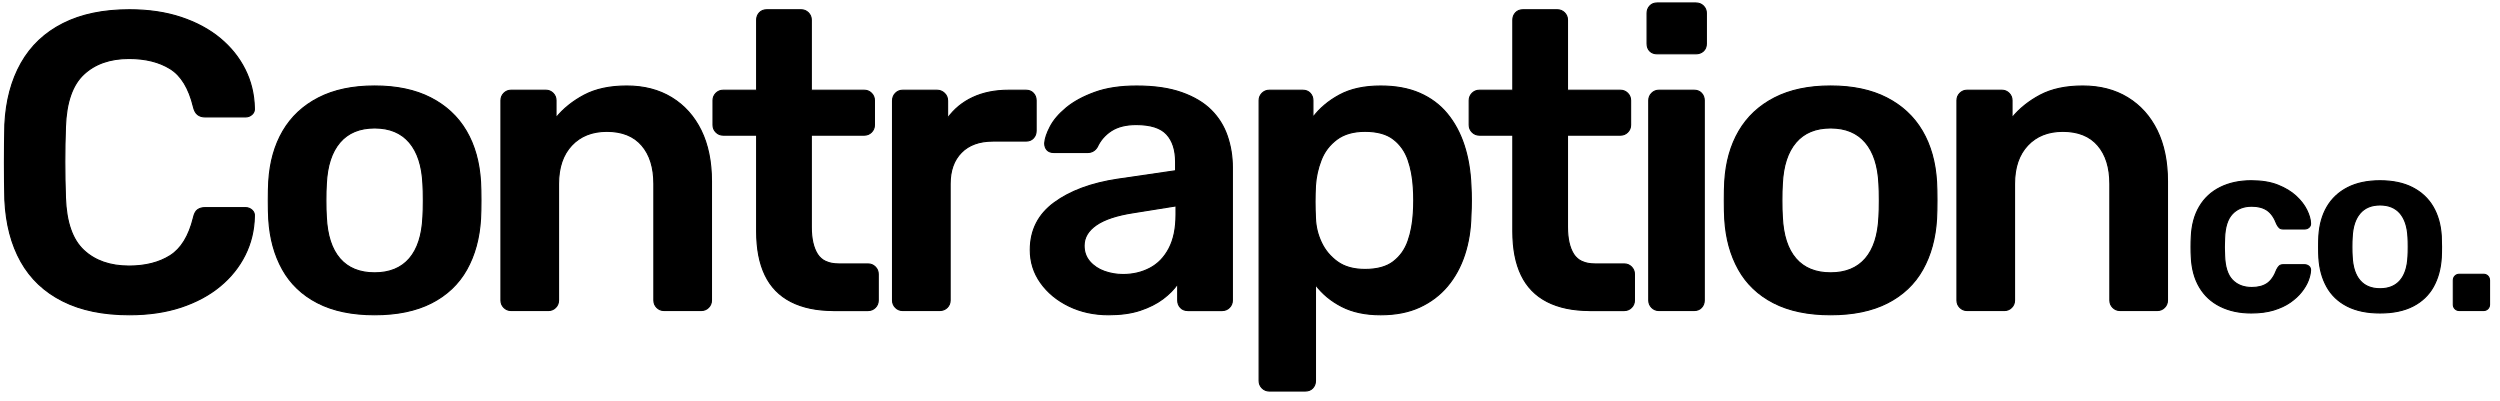
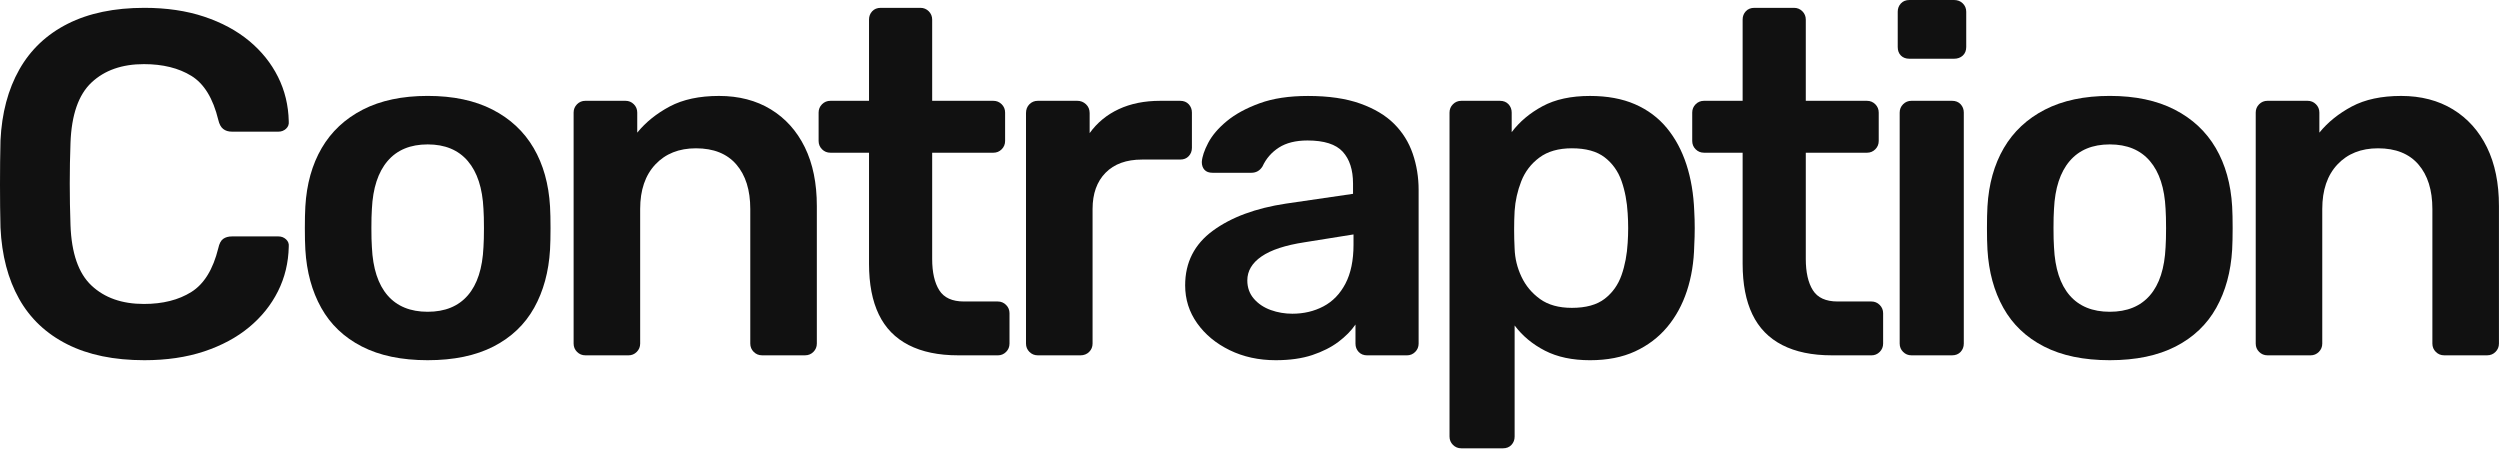
- <svg xmlns="http://www.w3.org/2000/svg" version="1.1" id="Layer_1" x="0px" y="0px" viewBox="0 0 2250.51 360.45" style="enable-background:new 0 0 2250.51 360.45;" xml:space="preserve" stroke="currentColor">
-   <path class="st1" d="M116.48,283.34c-23.64,0-43.66-4.12-60.06-12.39c-16.4-8.25-28.92-20.07-37.56-35.46S5.38,201.61,4.37,180.01  c-0.26-10.42-0.38-21.61-0.38-33.57c0-11.94,0.12-23.38,0.38-34.32c1.01-21.35,5.91-39.78,14.68-55.29  c8.77-15.5,21.36-27.39,37.76-35.66c16.4-8.26,36.29-12.39,59.68-12.39c17.28,0,32.8,2.29,46.52,6.86  c13.73,4.58,25.42,10.87,35.09,18.88c9.66,8.01,17.16,17.35,22.5,28.03c5.34,10.68,8.13,22.24,8.39,34.7  c0.25,2.29-0.45,4.19-2.09,5.72c-1.66,1.52-3.63,2.29-5.91,2.29h-36.23c-2.8,0-5.09-0.7-6.86-2.1c-1.78-1.39-3.05-3.75-3.81-7.05  c-4.07-16.78-11.06-28.22-20.98-34.32c-9.91-6.1-22.25-9.15-36.99-9.15c-17.03,0-30.64,4.77-40.8,14.3  c-10.17,9.53-15.63,25.24-16.4,47.1c-0.76,20.85-0.76,42.2,0,64.06c0.77,21.87,6.23,37.57,16.4,47.1  c10.16,9.54,23.77,14.31,40.8,14.31c14.74,0,27.08-3.11,36.99-9.34c9.91-6.23,16.91-17.6,20.98-34.13c0.76-3.56,2.03-5.97,3.81-7.24  c1.78-1.28,4.06-1.91,6.86-1.91h36.23c2.29,0,4.25,0.77,5.91,2.29c1.65,1.53,2.35,3.43,2.09,5.72c-0.26,12.46-3.05,24.03-8.39,34.7  c-5.34,10.68-12.84,20.03-22.5,28.03c-9.66,8.01-21.36,14.3-35.09,18.88C149.27,281.06,133.76,283.34,116.48,283.34z" />
-   <path class="st1" d="M337.24,283.34c-20.34,0-37.44-3.56-51.29-10.68c-13.86-7.11-24.41-17.16-31.65-30.12  c-7.25-12.97-11.38-28.09-12.39-45.38c-0.26-4.58-0.38-10.16-0.38-16.78c0-6.61,0.12-12.21,0.38-16.79  c1.01-17.53,5.27-32.72,12.77-45.57c7.5-12.83,18.17-22.81,32.03-29.94c13.85-7.11,30.7-10.68,50.53-10.68s36.67,3.56,50.53,10.68  c13.85,7.12,24.53,17.1,32.04,29.94c7.5,12.84,11.75,28.03,12.77,45.57c0.25,4.58,0.38,10.17,0.38,16.79  c0,6.61-0.13,12.2-0.38,16.78c-1.02,17.29-5.15,32.41-12.39,45.38c-7.25,12.96-17.8,23.01-31.65,30.12  C374.67,279.78,357.57,283.34,337.24,283.34z M337.24,245.6c13.47,0,23.89-4.26,31.27-12.77c7.37-8.52,11.44-21.04,12.2-37.57  c0.25-3.81,0.38-8.77,0.38-14.86c0-6.1-0.13-11.07-0.38-14.87c-0.76-16.27-4.83-28.73-12.2-37.37c-7.38-8.64-17.8-12.97-31.27-12.97  c-13.48,0-23.9,4.33-31.27,12.97c-7.38,8.64-11.44,21.11-12.21,37.37c-0.26,3.81-0.38,8.77-0.38,14.87c0,6.09,0.12,11.06,0.38,14.86  c0.77,16.53,4.83,29.05,12.21,37.57C313.34,241.34,323.76,245.6,337.24,245.6z" />
-   <path class="st1" d="M460.11,279.54c-2.55,0-4.71-0.89-6.49-2.67c-1.78-1.78-2.67-3.94-2.67-6.49v-180c0-2.54,0.89-4.7,2.67-6.49  c1.78-1.78,3.94-2.67,6.49-2.67h31.27c2.54,0,4.7,0.89,6.48,2.67c1.78,1.79,2.67,3.94,2.67,6.49v15.64  c6.61-8.13,15.06-14.93,25.36-20.41c10.3-5.46,23.07-8.19,38.32-8.19c15.5,0,28.98,3.5,40.42,10.48c11.44,7,20.27,16.85,26.5,29.56  c6.23,12.72,9.34,27.96,9.34,45.76v107.15c0,2.54-0.89,4.71-2.67,6.49c-1.78,1.78-3.94,2.67-6.48,2.67h-33.56  c-2.54,0-4.7-0.89-6.48-2.67c-1.78-1.78-2.67-3.94-2.67-6.49V165.52c0-14.75-3.63-26.32-10.87-34.7  c-7.24-8.39-17.73-12.59-31.46-12.59c-13.22,0-23.77,4.2-31.65,12.59c-7.88,8.39-11.82,19.96-11.82,34.7v104.87  c0,2.54-0.89,4.71-2.67,6.49c-1.78,1.78-3.94,2.67-6.49,2.67H460.11z" />
-   <path class="st1" d="M750.54,279.54c-15.26,0-28.1-2.67-38.52-8.01c-10.43-5.35-18.18-13.29-23.26-23.84  c-5.09-10.54-7.63-23.7-7.63-39.46v-86.57H651c-2.54,0-4.7-0.88-6.48-2.67c-1.78-1.78-2.67-3.93-2.67-6.49V90.39  c0-2.54,0.89-4.7,2.67-6.49c1.78-1.78,3.94-2.67,6.48-2.67h30.13v-63.3c0-2.54,0.82-4.7,2.48-6.48c1.65-1.78,3.88-2.67,6.68-2.67  h30.89c2.54,0,4.7,0.89,6.49,2.67c1.77,1.78,2.67,3.94,2.67,6.48v63.3h47.67c2.54,0,4.7,0.89,6.49,2.67  c1.78,1.79,2.67,3.94,2.67,6.49v22.12c0,2.55-0.89,4.71-2.67,6.49c-1.78,1.79-3.94,2.67-6.49,2.67h-47.67v82.75  c0,10.43,1.84,18.56,5.53,24.41c3.68,5.85,10.11,8.76,19.26,8.76h26.32c2.54,0,4.7,0.9,6.48,2.68c1.78,1.78,2.67,3.94,2.67,6.48  v23.65c0,2.54-0.89,4.71-2.67,6.49c-1.78,1.78-3.94,2.67-6.48,2.67H750.54z" />
-   <path class="st1" d="M812.61,279.54c-2.55,0-4.71-0.89-6.49-2.67c-1.78-1.78-2.67-3.94-2.67-6.49V90.77c0-2.8,0.89-5.08,2.67-6.87  c1.78-1.78,3.94-2.67,6.49-2.67h30.89c2.54,0,4.77,0.89,6.68,2.67c1.9,1.79,2.86,4.07,2.86,6.87v15.63  c5.84-8.12,13.4-14.35,22.69-18.68c9.28-4.32,20.02-6.49,32.22-6.49h15.63c2.8,0,5.02,0.89,6.67,2.67c1.65,1.79,2.48,3.94,2.48,6.49  v27.45c0,2.55-0.83,4.71-2.48,6.49c-1.65,1.79-3.88,2.67-6.67,2.67h-29.74c-12.2,0-21.68,3.43-28.41,10.3  c-6.74,6.86-10.11,16.27-10.11,28.22v104.87c0,2.54-0.89,4.71-2.67,6.49c-1.78,1.78-4.07,2.67-6.86,2.67H812.61z" />
-   <path class="st1" d="M998.02,283.34c-13.22,0-25.17-2.61-35.85-7.81c-10.68-5.21-19.13-12.21-25.36-20.98  c-6.24-8.77-9.35-18.62-9.35-29.55c0-17.79,7.18-31.97,21.55-42.52c14.36-10.55,33.37-17.6,57.01-21.16l52.25-7.62v-8.01  c0-10.68-2.67-18.94-8.01-24.79c-5.34-5.84-14.49-8.77-27.45-8.77c-9.15,0-16.59,1.85-22.31,5.53c-5.72,3.69-9.98,8.59-12.77,14.68  c-2.04,3.31-4.95,4.96-8.77,4.96h-30.13c-2.8,0-4.9-0.77-6.29-2.3c-1.4-1.52-2.1-3.55-2.1-6.09c0.25-4.07,1.91-9.03,4.96-14.87  c3.05-5.85,7.88-11.5,14.49-16.97c6.61-5.47,15.12-10.11,25.55-13.91c10.42-3.82,23-5.72,37.75-5.72c16.02,0,29.56,1.97,40.62,5.91  c11.06,3.94,19.89,9.22,26.5,15.83c6.61,6.61,11.44,14.36,14.49,23.26c3.05,8.9,4.58,18.3,4.58,28.22v119.74  c0,2.54-0.89,4.71-2.67,6.49c-1.78,1.78-3.94,2.67-6.49,2.67h-30.89c-2.8,0-5.02-0.89-6.67-2.67c-1.66-1.78-2.48-3.94-2.48-6.49  v-14.87c-3.31,4.84-7.76,9.34-13.34,13.54c-5.6,4.19-12.4,7.62-20.4,10.29C1018.42,282.01,1008.94,283.34,998.02,283.34z   M1010.98,247.12c8.89,0,16.97-1.9,24.22-5.72c7.25-3.82,12.97-9.72,17.16-17.73c4.19-8.01,6.29-18.11,6.29-30.32v-8.01l-38.13,6.1  c-15,2.29-26.19,5.98-33.56,11.06c-7.38,5.08-11.06,11.31-11.06,18.68c0,5.59,1.72,10.36,5.15,14.31c3.43,3.94,7.82,6.86,13.16,8.77  C999.54,246.17,1005.13,247.12,1010.98,247.12z" />
-   <path class="st1" d="M1142.62,351.99c-2.55,0-4.71-0.89-6.49-2.67c-1.78-1.78-2.67-3.94-2.67-6.48V90.39c0-2.54,0.89-4.7,2.67-6.49  c1.78-1.78,3.94-2.67,6.49-2.67h30.13c2.79,0,5.01,0.89,6.67,2.67c1.65,1.79,2.48,3.94,2.48,6.49v15.26  c6.1-8.13,14.11-14.87,24.02-20.21s22.24-8.01,36.99-8.01c13.47,0,25.17,2.16,35.09,6.48c9.91,4.33,18.17,10.49,24.78,18.5  c6.61,8.02,11.69,17.48,15.26,28.41c3.56,10.93,5.59,23.01,6.1,36.22c0.25,4.33,0.38,8.77,0.38,13.35c0,4.57-0.13,9.14-0.38,13.73  c-0.26,12.72-2.16,24.47-5.72,35.27c-3.56,10.8-8.71,20.21-15.44,28.22c-6.74,8.01-15.06,14.3-24.98,18.88  c-9.91,4.57-21.62,6.86-35.09,6.86c-13.73,0-25.42-2.47-35.08-7.43c-9.66-4.96-17.54-11.51-23.64-19.64v86.57  c0,2.53-0.83,4.7-2.48,6.48c-1.65,1.78-3.88,2.67-6.67,2.67H1142.62z M1228.8,242.55c10.93,0,19.45-2.35,25.55-7.05  c6.1-4.7,10.49-10.87,13.16-18.5c2.67-7.63,4.25-16.02,4.77-25.17c0.51-7.63,0.51-15.26,0-22.88c-0.52-9.15-2.1-17.54-4.77-25.18  c-2.67-7.62-7.05-13.79-13.16-18.5c-6.1-4.7-14.62-7.05-25.55-7.05c-10.42,0-18.88,2.42-25.36,7.25c-6.48,4.83-11.19,11-14.11,18.5  c-2.92,7.5-4.64,15.19-5.15,23.07c-0.26,4.58-0.38,9.41-0.38,14.49c0,5.09,0.12,10.05,0.38,14.87c0.25,7.62,2.03,14.93,5.34,21.93  c3.3,7,8.13,12.77,14.49,17.35C1210.37,240.26,1218.63,242.55,1228.8,242.55z" />
-   <path class="st1" d="M1431.26,279.54c-15.26,0-28.1-2.67-38.52-8.01c-10.43-5.35-18.18-13.29-23.26-23.84  c-5.09-10.54-7.63-23.7-7.63-39.46v-86.57h-30.13c-2.54,0-4.7-0.88-6.48-2.67c-1.78-1.78-2.67-3.93-2.67-6.49V90.39  c0-2.54,0.89-4.7,2.67-6.49c1.78-1.78,3.94-2.67,6.48-2.67h30.13v-63.3c0-2.54,0.82-4.7,2.48-6.48c1.65-1.78,3.88-2.67,6.68-2.67  h30.89c2.54,0,4.7,0.89,6.49,2.67c1.77,1.78,2.67,3.94,2.67,6.48v63.3h47.67c2.54,0,4.7,0.89,6.49,2.67  c1.78,1.79,2.67,3.94,2.67,6.49v22.12c0,2.55-0.89,4.71-2.67,6.49c-1.78,1.79-3.94,2.67-6.49,2.67h-47.67v82.75  c0,10.43,1.84,18.56,5.53,24.41c3.68,5.85,10.11,8.76,19.26,8.76h26.32c2.54,0,4.7,0.9,6.48,2.68c1.78,1.78,2.67,3.94,2.67,6.48  v23.65c0,2.54-0.89,4.71-2.67,6.49c-1.78,1.78-3.94,2.67-6.48,2.67H1431.26z" />
-   <path class="st1" d="M1491.85,48.44c-2.8,0-5.02-0.82-6.67-2.48c-1.66-1.65-2.48-3.88-2.48-6.68V11.83c0-2.54,0.82-4.7,2.48-6.49  c1.65-1.78,3.87-2.67,6.67-2.67h34.7c2.79,0,5.08,0.89,6.86,2.67c1.78,1.78,2.67,3.94,2.67,6.49v27.45c0,2.8-0.89,5.02-2.67,6.68  c-1.78,1.65-4.07,2.48-6.86,2.48H1491.85z M1493.38,279.54c-2.55,0-4.71-0.89-6.49-2.67c-1.78-1.78-2.67-3.94-2.67-6.49v-180  c0-2.54,0.89-4.7,2.67-6.49c1.78-1.78,3.94-2.67,6.49-2.67h31.65c2.79,0,5.01,0.89,6.67,2.67c1.65,1.79,2.48,3.94,2.48,6.49v180  c0,2.54-0.83,4.71-2.48,6.49c-1.66,1.78-3.88,2.67-6.67,2.67H1493.38z" />
-   <path class="st1" d="M1647.94,283.34c-20.34,0-37.44-3.56-51.29-10.68c-13.86-7.11-24.41-17.16-31.65-30.12  c-7.25-12.97-11.38-28.09-12.39-45.38c-0.26-4.58-0.38-10.16-0.38-16.78c0-6.61,0.12-12.21,0.38-16.79  c1.01-17.53,5.27-32.72,12.77-45.57c7.5-12.83,18.17-22.81,32.03-29.94c13.85-7.11,30.7-10.68,50.53-10.68  c19.83,0,36.67,3.56,50.53,10.68c13.85,7.12,24.53,17.1,32.04,29.94c7.5,12.84,11.76,28.03,12.78,45.57  c0.25,4.58,0.38,10.17,0.38,16.79c0,6.61-0.14,12.2-0.38,16.78c-1.02,17.29-5.15,32.41-12.4,45.38  c-7.25,12.96-17.8,23.01-31.65,30.12C1685.37,279.78,1668.27,283.34,1647.94,283.34z M1647.94,245.6c13.47,0,23.89-4.26,31.27-12.77  c7.37-8.52,11.44-21.04,12.2-37.57c0.25-3.81,0.38-8.77,0.38-14.86c0-6.1-0.13-11.07-0.38-14.87c-0.76-16.27-4.83-28.73-12.2-37.37  c-7.38-8.64-17.8-12.97-31.27-12.97c-13.48,0-23.9,4.33-31.27,12.97c-7.38,8.64-11.44,21.11-12.21,37.37  c-0.26,3.81-0.38,8.77-0.38,14.87c0,6.09,0.12,11.06,0.38,14.86c0.77,16.53,4.83,29.05,12.21,37.57  C1624.04,241.34,1634.46,245.6,1647.94,245.6z" />
-   <path class="st1" d="M1770.81,279.54c-2.55,0-4.71-0.89-6.49-2.67c-1.79-1.78-2.67-3.94-2.67-6.49v-180c0-2.54,0.88-4.7,2.67-6.49  c1.78-1.78,3.93-2.67,6.49-2.67h31.27c2.53,0,4.7,0.89,6.48,2.67c1.78,1.79,2.68,3.94,2.68,6.49v15.64  c6.6-8.13,15.06-14.93,25.35-20.41c10.3-5.46,23.08-8.19,38.32-8.19c15.5,0,28.98,3.5,40.42,10.48c11.44,7,20.27,16.85,26.5,29.56  s9.34,27.96,9.34,45.76v107.15c0,2.54-0.89,4.71-2.67,6.49s-3.94,2.67-6.48,2.67h-33.57c-2.54,0-4.7-0.89-6.48-2.67  c-1.79-1.78-2.67-3.94-2.67-6.49V165.52c0-14.75-3.63-26.32-10.87-34.7c-7.24-8.39-17.73-12.59-31.47-12.59  c-13.22,0-23.77,4.2-31.64,12.59c-7.89,8.39-11.82,19.96-11.82,34.7v104.87c0,2.54-0.89,4.71-2.67,6.49  c-1.79,1.78-3.94,2.67-6.49,2.67H1770.81z" />
-   <g>
-     <path class="st1" d="M2026.61,281.74c-10.58,0-19.87-1.99-27.88-5.96c-8.02-3.96-14.26-9.73-18.74-17.3   c-4.48-7.57-6.95-16.72-7.39-27.44c-0.15-2.21-0.22-5.11-0.22-8.71c0-3.6,0.07-6.57,0.22-8.93c0.44-10.72,2.9-19.87,7.39-27.44   c4.48-7.56,10.72-13.33,18.74-17.3c8.01-3.96,17.3-5.96,27.88-5.96c9.41,0,17.42,1.32,24.03,3.97c6.61,2.64,12.05,5.95,16.32,9.92   c4.26,3.96,7.46,8.11,9.59,12.45c2.13,4.34,3.27,8.26,3.41,11.79c0.15,1.62-0.33,2.9-1.43,3.86c-1.1,0.96-2.39,1.43-3.86,1.43   h-19.4c-1.47,0-2.61-0.36-3.41-1.1c-0.81-0.74-1.58-1.83-2.32-3.31c-2.21-5.88-5.11-10.03-8.71-12.46   c-3.6-2.42-8.19-3.63-13.78-3.63c-7.35,0-13.19,2.32-17.52,6.94c-4.34,4.63-6.64,11.94-6.94,21.94c-0.29,5.58-0.29,10.72,0,15.42   c0.29,10.15,2.6,17.49,6.94,22.05c4.34,4.55,10.17,6.83,17.52,6.83c5.73,0,10.36-1.21,13.89-3.63c3.52-2.43,6.39-6.58,8.6-12.46   c0.74-1.46,1.5-2.57,2.32-3.31c0.8-0.73,1.94-1.1,3.41-1.1h19.4c1.46,0,2.76,0.48,3.86,1.43c1.1,0.96,1.58,2.25,1.43,3.86   c-0.15,2.65-0.84,5.62-2.09,8.93c-1.26,3.31-3.24,6.69-5.96,10.14c-2.72,3.45-6.13,6.61-10.25,9.48   c-4.11,2.87-9.08,5.18-14.87,6.95C2040.97,280.86,2034.25,281.74,2026.61,281.74z" />
-     <path class="st1" d="M2142.55,281.74c-11.76,0-21.64-2.06-29.65-6.17s-14.11-9.92-18.29-17.42c-4.19-7.5-6.58-16.24-7.17-26.24   c-0.15-2.64-0.22-5.87-0.22-9.69c0-3.82,0.07-7.05,0.22-9.69c0.59-10.15,3.05-18.93,7.39-26.34c4.34-7.42,10.51-13.19,18.51-17.31   c8.01-4.11,17.75-6.17,29.21-6.17c11.46,0,21.19,2.06,29.2,6.17c8.02,4.12,14.19,9.89,18.51,17.31c4.34,7.42,6.8,16.2,7.39,26.34   c0.15,2.64,0.23,5.88,0.23,9.69c0,3.83-0.08,7.05-0.23,9.69c-0.59,10-2.97,18.74-7.16,26.24c-4.19,7.5-10.29,13.3-18.3,17.42   S2154.31,281.74,2142.55,281.74z M2142.55,259.92c7.78,0,13.81-2.46,18.07-7.39c4.26-4.93,6.61-12.16,7.05-21.71   c0.15-2.2,0.22-5.07,0.22-8.6s-0.07-6.39-0.22-8.6c-0.44-9.4-2.8-16.6-7.05-21.61c-4.27-4.99-10.29-7.5-18.07-7.5   c-7.79,0-13.81,2.5-18.07,7.5c-4.27,5-6.61,12.21-7.05,21.61c-0.15,2.21-0.23,5.07-0.23,8.6s0.08,6.4,0.23,8.6   c0.44,9.56,2.79,16.79,7.05,21.71C2128.74,257.46,2134.76,259.92,2142.55,259.92z" />
-     <path class="st1" d="M2213.76,279.53c-1.47,0-2.72-0.51-3.75-1.54s-1.54-2.28-1.54-3.75v-21.82c0-1.62,0.51-2.94,1.54-3.97   c1.03-1.02,2.28-1.54,3.75-1.54h22.05c1.46,0,2.72,0.52,3.75,1.54c1.02,1.03,1.54,2.35,1.54,3.97v21.82c0,1.47-0.52,2.72-1.54,3.75   c-1.03,1.03-2.29,1.54-3.75,1.54H2213.76z" />
-   </g>
+ <svg xmlns="http://www.w3.org/2000/svg" width="1948" height="350" viewBox="0 0 1948 350" fill="none">
+   <path d="M112.49 280.67C88.85 280.67 68.83 276.55 52.43 268.28C36.03 260.03 23.51 248.21 14.87 232.82C6.23 217.43 1.39 198.94 0.38 177.34C0.12 166.92 0 155.73 0 143.77C0 131.83 0.12 120.39 0.38 109.45C1.39 88.1 6.29 69.67 15.06 54.16C23.83 38.66 36.42 26.77 52.82 18.5C69.22 10.24 89.11 6.11 112.5 6.11C129.78 6.11 145.3 8.4 159.02 12.97C172.75 17.55 184.44 23.84 194.11 31.85C203.77 39.86 211.27 49.2 216.61 59.88C221.95 70.56 224.74 82.12 225 94.58C225.25 96.87 224.55 98.77 222.91 100.3C221.25 101.82 219.28 102.59 217 102.59H180.77C177.97 102.59 175.68 101.89 173.91 100.49C172.13 99.1 170.86 96.74 170.1 93.44C166.03 76.66 159.04 65.22 149.12 59.12C139.21 53.02 126.87 49.97 112.13 49.97C95.1 49.97 81.49 54.74 71.33 64.27C61.16 73.8 55.7 89.51 54.93 111.37C54.17 132.22 54.17 153.57 54.93 175.43C55.7 197.3 61.16 213 71.33 222.53C81.49 232.07 95.1 236.84 112.13 236.84C126.87 236.84 139.21 233.73 149.12 227.5C159.03 221.27 166.03 209.9 170.1 193.37C170.86 189.81 172.13 187.4 173.91 186.13C175.69 184.85 177.97 184.22 180.77 184.22H217C219.29 184.22 221.25 184.99 222.91 186.51C224.56 188.04 225.26 189.94 225 192.23C224.74 204.69 221.95 216.26 216.61 226.93C211.27 237.61 203.77 246.96 194.11 254.96C184.45 262.97 172.75 269.26 159.02 273.84C145.28 278.39 129.77 280.67 112.49 280.67Z" fill="#111111" />
+   <path d="M333.25 280.67C312.91 280.67 295.81 277.11 281.96 269.99C268.1 262.88 257.55 252.83 250.31 239.87C243.06 226.9 238.93 211.78 237.92 194.49C237.66 189.91 237.54 184.33 237.54 177.71C237.54 171.1 237.66 165.5 237.92 160.92C238.93 143.39 243.19 128.2 250.69 115.35C258.19 102.52 268.86 92.54 282.72 85.41C296.57 78.3 313.42 74.73 333.25 74.73C353.08 74.73 369.92 78.29 383.78 85.41C397.63 92.53 408.31 102.51 415.82 115.35C423.32 128.19 427.57 143.38 428.59 160.92C428.84 165.5 428.97 171.09 428.97 177.71C428.97 184.32 428.84 189.91 428.59 194.49C427.57 211.78 423.44 226.9 416.2 239.87C408.95 252.83 398.4 262.88 384.55 269.99C370.68 277.11 353.58 280.67 333.25 280.67ZM333.25 242.93C346.72 242.93 357.14 238.67 364.52 230.16C371.89 221.64 375.96 209.12 376.72 192.59C376.97 188.78 377.1 183.82 377.1 177.73C377.1 171.63 376.97 166.66 376.72 162.86C375.96 146.59 371.89 134.13 364.52 125.49C357.14 116.85 346.72 112.52 333.25 112.52C319.77 112.52 309.35 116.85 301.98 125.49C294.6 134.13 290.54 146.6 289.77 162.86C289.51 166.67 289.39 171.63 289.39 177.73C289.39 183.82 289.51 188.79 289.77 192.59C290.54 209.12 294.6 221.64 301.98 230.16C309.35 238.67 319.77 242.93 333.25 242.93Z" fill="#111111" />
+   <path d="M456.12 276.87C453.57 276.87 451.41 275.98 449.63 274.2C447.85 272.42 446.96 270.26 446.96 267.71V87.71C446.96 85.17 447.85 83.01 449.63 81.22C451.41 79.44 453.57 78.55 456.12 78.55H487.39C489.93 78.55 492.09 79.44 493.87 81.22C495.65 83.01 496.54 85.16 496.54 87.71V103.35C503.15 95.22 511.6 88.42 521.9 82.94C532.2 77.48 544.97 74.75 560.22 74.75C575.72 74.75 589.2 78.25 600.64 85.23C612.08 92.23 620.91 102.08 627.14 114.79C633.37 127.51 636.48 142.75 636.48 160.55V267.7C636.48 270.24 635.59 272.41 633.81 274.19C632.03 275.97 629.87 276.86 627.33 276.86H593.77C591.23 276.86 589.07 275.97 587.29 274.19C585.51 272.41 584.62 270.25 584.62 267.7V162.85C584.62 148.1 580.99 136.53 573.75 128.15C566.51 119.76 556.02 115.56 542.29 115.56C529.07 115.56 518.52 119.76 510.64 128.15C502.76 136.54 498.82 148.11 498.82 162.85V267.72C498.82 270.26 497.93 272.43 496.15 274.21C494.37 275.99 492.21 276.88 489.66 276.88H456.12V276.87Z" fill="#111111" />
+   <path d="M746.549 276.87C731.289 276.87 718.449 274.2 708.029 268.86C697.599 263.51 689.849 255.57 684.769 245.02C679.679 234.48 677.139 221.32 677.139 205.56V118.99H647.009C644.469 118.99 642.309 118.11 640.529 116.32C638.749 114.54 637.859 112.39 637.859 109.83V87.72C637.859 85.18 638.749 83.02 640.529 81.23C642.309 79.45 644.469 78.56 647.009 78.56H677.139V15.26C677.139 12.72 677.959 10.56 679.619 8.78C681.269 7 683.499 6.11 686.299 6.11H717.189C719.729 6.11 721.889 7 723.679 8.78C725.449 10.56 726.349 12.72 726.349 15.26V78.56H774.019C776.559 78.56 778.719 79.45 780.509 81.23C782.289 83.02 783.179 85.17 783.179 87.72V109.84C783.179 112.39 782.289 114.55 780.509 116.33C778.729 118.12 776.569 119 774.019 119H726.349V201.75C726.349 212.18 728.189 220.31 731.879 226.16C735.559 232.01 741.989 234.92 751.139 234.92H777.459C779.999 234.92 782.159 235.82 783.939 237.6C785.719 239.38 786.609 241.54 786.609 244.08V267.73C786.609 270.27 785.719 272.44 783.939 274.22C782.159 276 779.999 276.89 777.459 276.89H746.549V276.87Z" fill="#111111" />
+   <path d="M808.62 276.87C806.07 276.87 803.91 275.98 802.13 274.2C800.35 272.42 799.46 270.26 799.46 267.71V88.1C799.46 85.3 800.35 83.02 802.13 81.23C803.91 79.45 806.07 78.56 808.62 78.56H839.51C842.05 78.56 844.28 79.45 846.19 81.23C848.09 83.02 849.05 85.3 849.05 88.1V103.73C854.89 95.61 862.45 89.38 871.74 85.05C881.02 80.73 891.76 78.56 903.96 78.56H919.59C922.39 78.56 924.61 79.45 926.26 81.23C927.91 83.02 928.74 85.17 928.74 87.72V115.17C928.74 117.72 927.91 119.88 926.26 121.66C924.61 123.45 922.38 124.33 919.59 124.33H889.85C877.65 124.33 868.17 127.76 861.44 134.63C854.7 141.49 851.33 150.9 851.33 162.85V267.72C851.33 270.26 850.44 272.43 848.66 274.21C846.88 275.99 844.59 276.88 841.8 276.88H808.62V276.87Z" fill="#111111" />
+   <path d="M994.03 280.67C980.81 280.67 968.86 278.06 958.18 272.86C947.5 267.65 939.05 260.65 932.82 251.88C926.58 243.11 923.47 233.26 923.47 222.33C923.47 204.54 930.65 190.36 945.02 179.81C959.38 169.26 978.39 162.21 1002.03 158.65L1054.28 151.03V143.02C1054.28 132.34 1051.61 124.08 1046.27 118.23C1040.93 112.39 1031.78 109.46 1018.82 109.46C1009.67 109.46 1002.23 111.31 996.51 114.99C990.79 118.68 986.53 123.58 983.74 129.67C981.7 132.98 978.79 134.63 974.97 134.63H944.84C942.04 134.63 939.94 133.86 938.55 132.33C937.15 130.81 936.45 128.78 936.45 126.24C936.7 122.17 938.36 117.21 941.41 111.37C944.46 105.52 949.29 99.87 955.9 94.4C962.51 88.93 971.02 84.29 981.45 80.49C991.87 76.67 1004.45 74.77 1019.2 74.77C1035.22 74.77 1048.76 76.74 1059.82 80.68C1070.88 84.62 1079.71 89.9 1086.32 96.51C1092.93 103.12 1097.76 110.87 1100.81 119.77C1103.86 128.67 1105.39 138.07 1105.39 147.99V267.73C1105.39 270.27 1104.5 272.44 1102.72 274.22C1100.94 276 1098.78 276.89 1096.23 276.89H1065.34C1062.54 276.89 1060.32 276 1058.67 274.22C1057.01 272.44 1056.19 270.28 1056.19 267.73V252.86C1052.88 257.7 1048.43 262.2 1042.85 266.4C1037.25 270.59 1030.45 274.02 1022.45 276.69C1014.43 279.34 1004.95 280.67 994.03 280.67ZM1006.99 244.45C1015.88 244.45 1023.96 242.55 1031.21 238.73C1038.46 234.91 1044.18 229.01 1048.37 221C1052.56 212.99 1054.66 202.89 1054.66 190.68V182.67L1016.53 188.77C1001.53 191.06 990.34 194.75 982.97 199.83C975.59 204.91 971.91 211.14 971.91 218.51C971.91 224.1 973.63 228.87 977.06 232.82C980.49 236.76 984.88 239.68 990.22 241.59C995.55 243.5 1001.14 244.45 1006.99 244.45Z" fill="#111111" />
+   <path d="M1138.63 349.32C1136.08 349.32 1133.92 348.43 1132.14 346.65C1130.36 344.87 1129.47 342.71 1129.47 340.17V87.72C1129.47 85.18 1130.36 83.02 1132.14 81.23C1133.92 79.45 1136.08 78.56 1138.63 78.56H1168.76C1171.55 78.56 1173.77 79.45 1175.43 81.23C1177.08 83.02 1177.91 85.17 1177.91 87.72V102.98C1184.01 94.85 1192.02 88.11 1201.93 82.77C1211.84 77.43 1224.17 74.76 1238.92 74.76C1252.39 74.76 1264.09 76.92 1274.01 81.24C1283.92 85.57 1292.18 91.73 1298.79 99.74C1305.4 107.76 1310.48 117.22 1314.05 128.15C1317.61 139.08 1319.64 151.16 1320.15 164.37C1320.4 168.7 1320.53 173.14 1320.53 177.72C1320.53 182.29 1320.4 186.86 1320.15 191.45C1319.89 204.17 1317.99 215.92 1314.43 226.72C1310.87 237.52 1305.72 246.93 1298.99 254.94C1292.25 262.95 1283.93 269.24 1274.01 273.82C1264.1 278.39 1252.39 280.68 1238.92 280.68C1225.19 280.68 1213.5 278.21 1203.84 273.25C1194.18 268.29 1186.3 261.74 1180.2 253.61V340.18C1180.2 342.71 1179.37 344.88 1177.72 346.66C1176.07 348.44 1173.84 349.33 1171.05 349.33H1138.63V349.32ZM1224.81 239.88C1235.74 239.88 1244.26 237.53 1250.36 232.83C1256.46 228.13 1260.85 221.96 1263.52 214.33C1266.19 206.7 1267.77 198.31 1268.29 189.16C1268.8 181.53 1268.8 173.9 1268.29 166.28C1267.77 157.13 1266.19 148.74 1263.52 141.1C1260.85 133.48 1256.47 127.31 1250.36 122.6C1244.26 117.9 1235.74 115.55 1224.81 115.55C1214.39 115.55 1205.93 117.97 1199.45 122.8C1192.97 127.63 1188.26 133.8 1185.34 141.3C1182.42 148.8 1180.7 156.49 1180.19 164.37C1179.93 168.95 1179.81 173.78 1179.81 178.86C1179.81 183.95 1179.93 188.91 1180.19 193.73C1180.44 201.35 1182.22 208.66 1185.53 215.66C1188.83 222.66 1193.66 228.43 1200.02 233.01C1206.38 237.59 1214.64 239.88 1224.81 239.88Z" fill="#111111" />
+   <path d="M1427.27 276.87C1412.01 276.87 1399.17 274.2 1388.75 268.86C1378.32 263.51 1370.57 255.57 1365.49 245.02C1360.4 234.48 1357.86 221.32 1357.86 205.56V118.99H1327.73C1325.19 118.99 1323.03 118.11 1321.25 116.32C1319.47 114.54 1318.58 112.39 1318.58 109.83V87.72C1318.58 85.18 1319.47 83.02 1321.25 81.23C1323.03 79.45 1325.19 78.56 1327.73 78.56H1357.86V15.26C1357.86 12.72 1358.68 10.56 1360.34 8.78C1361.99 7 1364.22 6.11 1367.02 6.11H1397.91C1400.45 6.11 1402.61 7 1404.4 8.78C1406.17 10.56 1407.07 12.72 1407.07 15.26V78.56H1454.74C1457.28 78.56 1459.44 79.45 1461.23 81.23C1463.01 83.02 1463.9 85.17 1463.9 87.72V109.84C1463.9 112.39 1463.01 114.55 1461.23 116.33C1459.45 118.12 1457.29 119 1454.74 119H1407.07V201.75C1407.07 212.18 1408.91 220.31 1412.6 226.16C1416.28 232.01 1422.71 234.92 1431.86 234.92H1458.18C1460.72 234.92 1462.88 235.82 1464.66 237.6C1466.44 239.38 1467.33 241.54 1467.33 244.08V267.73C1467.33 270.27 1466.44 272.44 1464.66 274.22C1462.88 276 1460.72 276.89 1458.18 276.89H1427.27V276.87Z" fill="#111111" />
+   <path d="M1487.86 45.77C1485.06 45.77 1482.84 44.95 1481.19 43.29C1479.53 41.64 1478.71 39.41 1478.71 36.61V9.16C1478.71 6.62 1479.53 4.46 1481.19 2.67C1482.84 0.89 1485.06 0 1487.86 0H1522.56C1525.35 0 1527.64 0.89 1529.42 2.67C1531.2 4.45 1532.09 6.61 1532.09 9.16V36.61C1532.09 39.41 1531.2 41.63 1529.42 43.29C1527.64 44.94 1525.35 45.77 1522.56 45.77H1487.86ZM1489.39 276.87C1486.84 276.87 1484.68 275.98 1482.9 274.2C1481.12 272.42 1480.23 270.26 1480.23 267.71V87.71C1480.23 85.17 1481.12 83.01 1482.9 81.22C1484.68 79.44 1486.84 78.55 1489.39 78.55H1521.04C1523.83 78.55 1526.05 79.44 1527.71 81.22C1529.36 83.01 1530.19 85.16 1530.19 87.71V267.71C1530.19 270.25 1529.36 272.42 1527.71 274.2C1526.05 275.98 1523.83 276.87 1521.04 276.87H1489.39Z" fill="#111111" />
+   <path d="M1643.95 280.67C1623.61 280.67 1606.51 277.11 1592.66 269.99C1578.8 262.88 1568.25 252.83 1561.01 239.87C1553.76 226.9 1549.63 211.78 1548.62 194.49C1548.36 189.91 1548.24 184.33 1548.24 177.71C1548.24 171.1 1548.36 165.5 1548.62 160.92C1549.63 143.39 1553.89 128.2 1561.39 115.35C1568.89 102.52 1579.56 92.54 1593.42 85.41C1607.27 78.3 1624.12 74.73 1643.95 74.73C1663.78 74.73 1680.62 78.29 1694.48 85.41C1708.33 92.53 1719.01 102.51 1726.52 115.35C1734.02 128.19 1738.28 143.38 1739.3 160.92C1739.55 165.5 1739.68 171.09 1739.68 177.71C1739.68 184.32 1739.54 189.91 1739.3 194.49C1738.28 211.78 1734.15 226.9 1726.9 239.87C1719.65 252.83 1709.1 262.88 1695.25 269.99C1681.38 277.11 1664.28 280.67 1643.95 280.67ZM1643.95 242.93C1657.42 242.93 1667.84 238.67 1675.22 230.16C1682.59 221.64 1686.66 209.12 1687.42 192.59C1687.67 188.78 1687.8 183.82 1687.8 177.73C1687.8 171.63 1687.67 166.66 1687.42 162.86C1686.66 146.59 1682.59 134.13 1675.22 125.49C1667.84 116.85 1657.42 112.52 1643.95 112.52C1630.47 112.52 1620.05 116.85 1612.68 125.49C1605.3 134.13 1601.24 146.6 1600.47 162.86C1600.21 166.67 1600.09 171.63 1600.09 177.73C1600.09 183.82 1600.21 188.79 1600.47 192.59C1601.24 209.12 1605.3 221.64 1612.68 230.16C1620.05 238.67 1630.47 242.93 1643.95 242.93Z" fill="#111111" />
+   <path d="M1766.82 276.87C1764.27 276.87 1762.11 275.98 1760.33 274.2C1758.54 272.42 1757.66 270.26 1757.66 267.71V87.71C1757.66 85.17 1758.54 83.01 1760.33 81.22C1762.11 79.44 1764.26 78.55 1766.82 78.55H1798.09C1800.62 78.55 1802.79 79.44 1804.57 81.22C1806.35 83.01 1807.25 85.16 1807.25 87.71V103.35C1813.85 95.22 1822.31 88.42 1832.6 82.94C1842.9 77.48 1855.68 74.75 1870.92 74.75C1886.42 74.75 1899.9 78.25 1911.34 85.23C1922.78 92.23 1931.61 102.08 1937.84 114.79C1944.07 127.5 1947.18 142.75 1947.18 160.55V267.7C1947.18 270.24 1946.29 272.41 1944.51 274.19C1942.73 275.97 1940.57 276.86 1938.03 276.86H1904.46C1901.92 276.86 1899.76 275.97 1897.98 274.19C1896.19 272.41 1895.31 270.25 1895.31 267.7V162.85C1895.31 148.1 1891.68 136.53 1884.44 128.15C1877.2 119.76 1866.71 115.56 1852.97 115.56C1839.75 115.56 1829.2 119.76 1821.33 128.15C1813.44 136.54 1809.51 148.11 1809.51 162.85V267.72C1809.51 270.26 1808.62 272.43 1806.84 274.21C1805.05 275.99 1802.9 276.88 1800.35 276.88H1766.82V276.87Z" fill="#111111" />
</svg>
